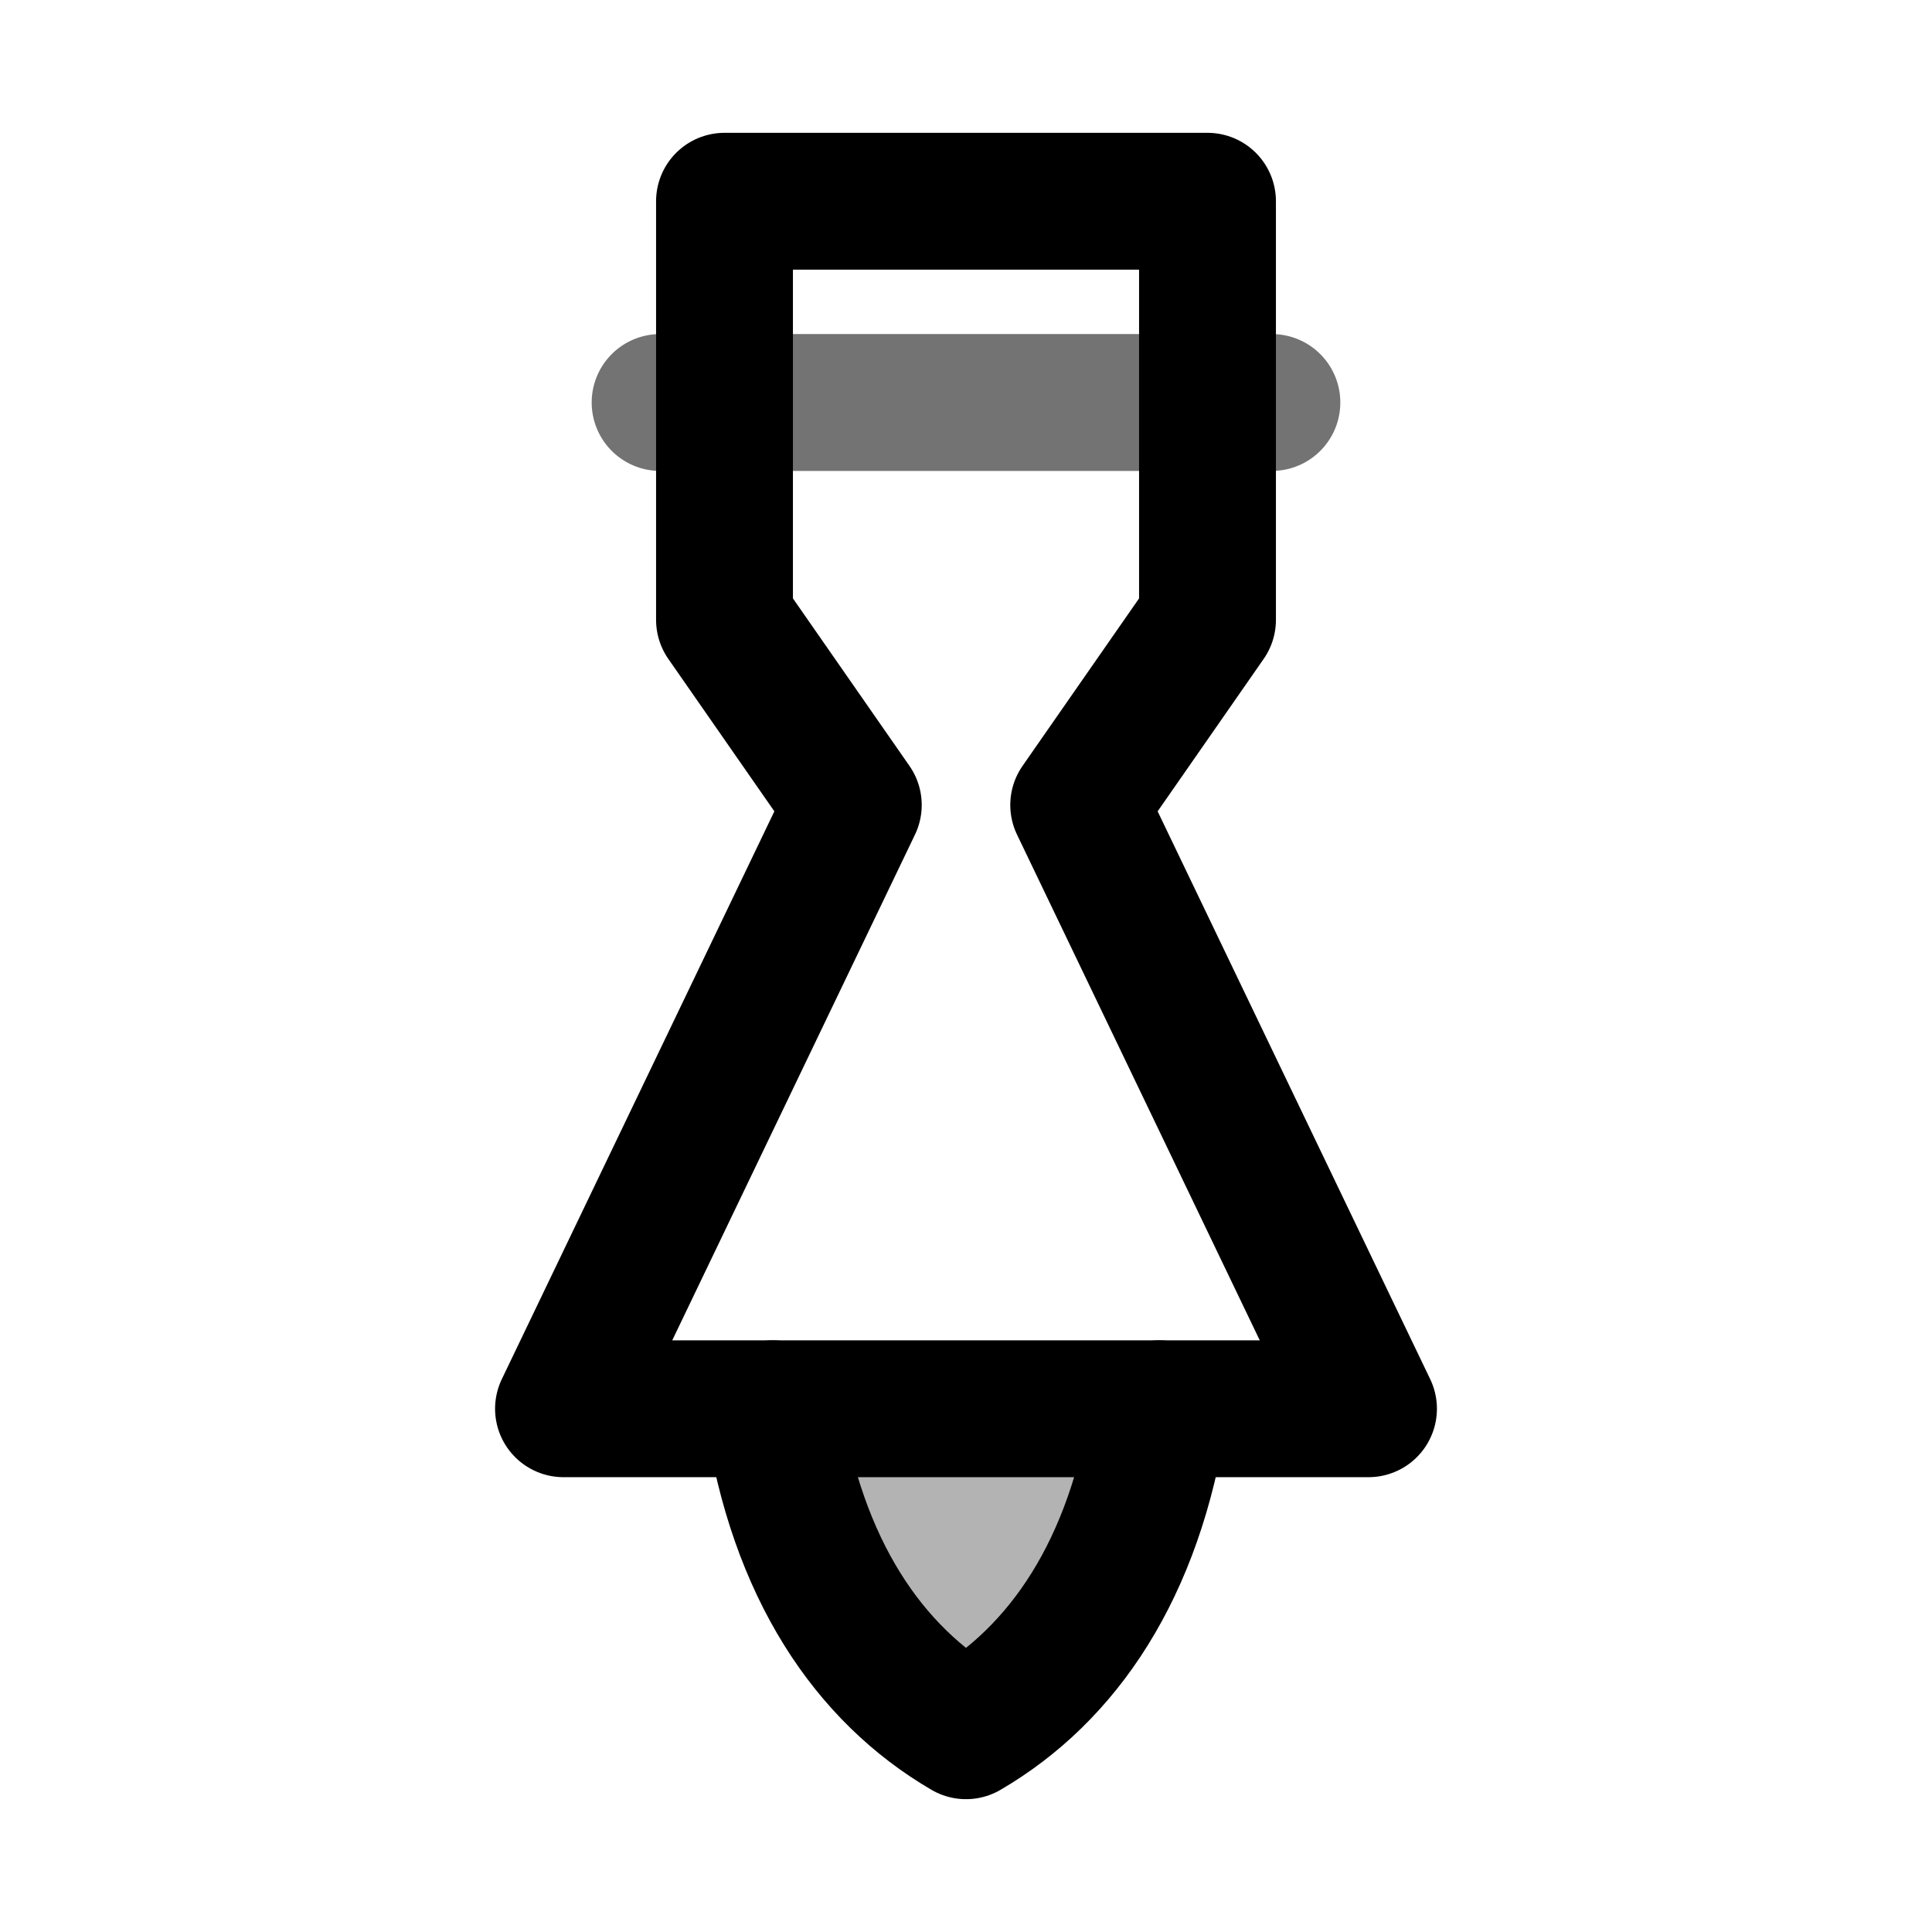
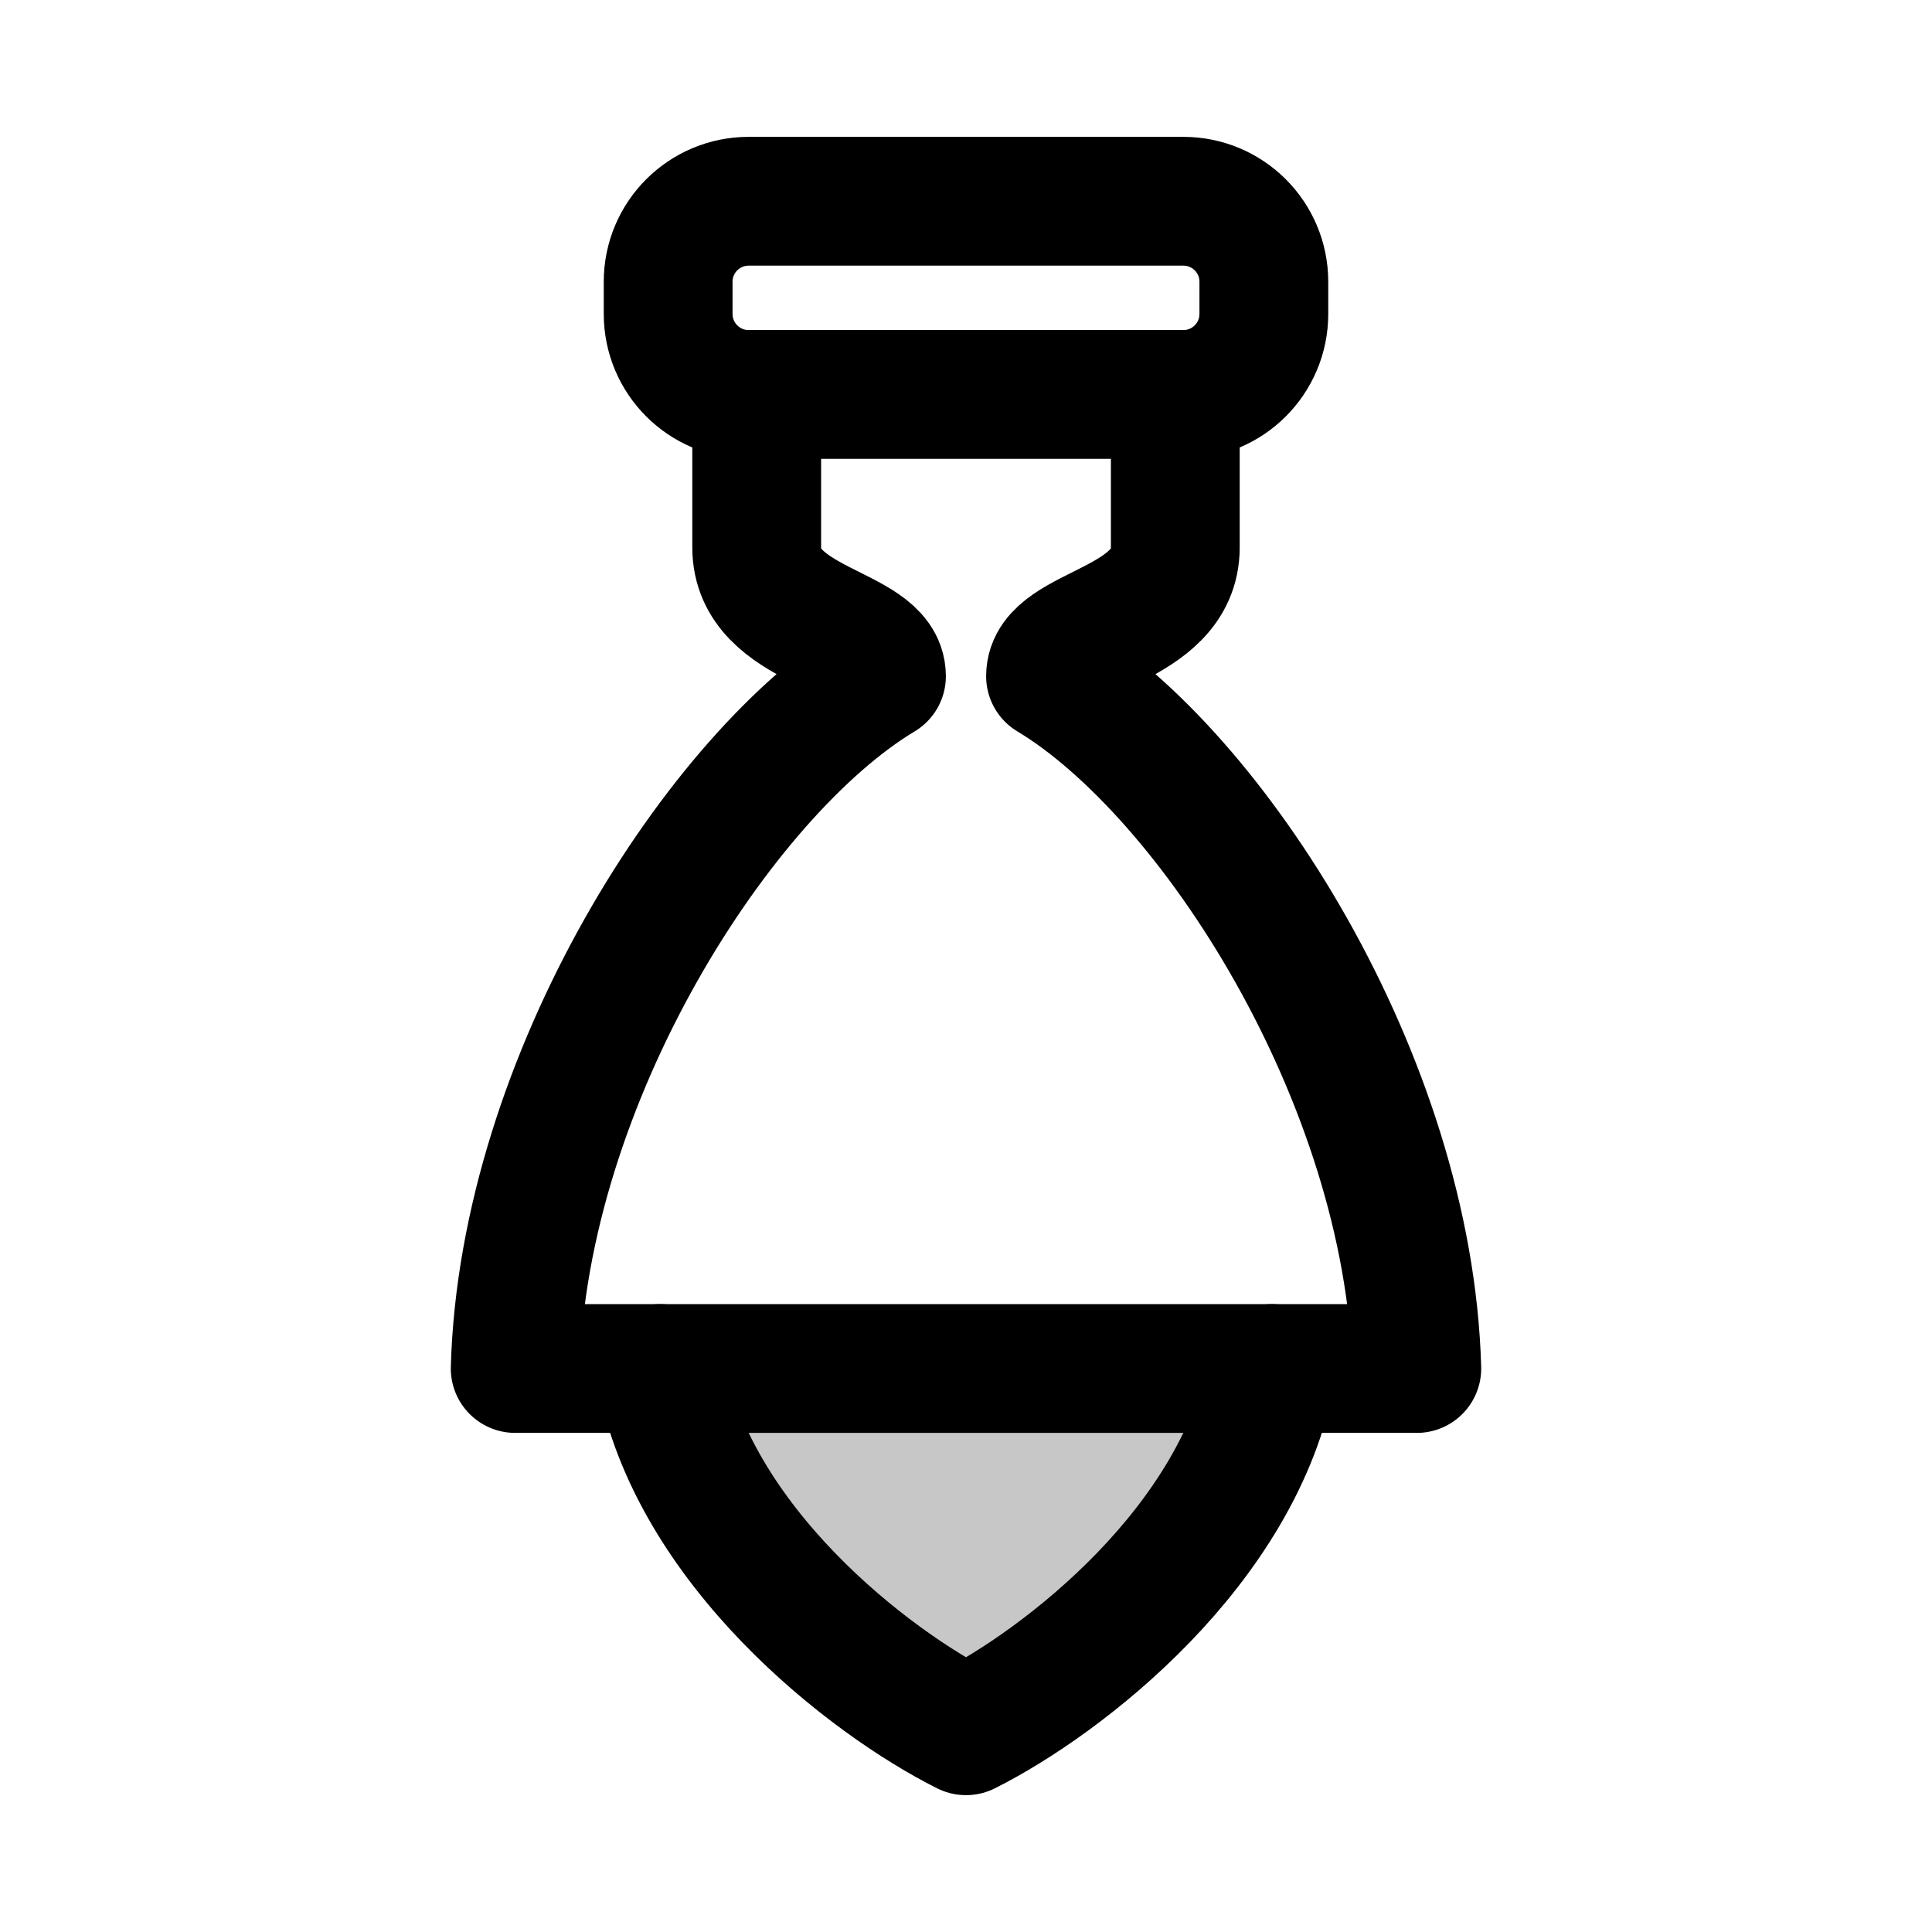
- <svg xmlns="http://www.w3.org/2000/svg" class="re-ic" viewBox="0 0 24 24" fill="none" stroke="currentColor" stroke-width="1.7" stroke-linecap="round" stroke-linejoin="round">
-   <path d="M9 2.5h6v5.2l-1.6 2.3 3.6 7.5H7l3.6-7.5L9 7.7z" />
-   <path d="M9.6 17.5c0.3 2 1.2 3.3 2.4 4 1.2-0.7 2.1-2 2.4-4" fill="currentColor" fill-opacity=".3" />
-   <path d="M8.2 5h7.6" opacity=".55" />
+ <svg xmlns="http://www.w3.org/2000/svg" class="re-ic" viewBox="0 0 24 24" fill="none" stroke="currentColor" stroke-width="1.6" stroke-linecap="round" stroke-linejoin="round">
+   <rect x="8.3" y="2.5" width="7.4" height="2.4" rx="1" />
+   <path d="M9.4 4.9 V6.8 C9.4 7.8 10.95 7.8 10.95 8.4 C8.95 9.6 6.5 13.4 6.4 17 H17.6 C17.5 13.4 15.05 9.6 13.05 8.4 C13.05 7.8 14.6 7.8 14.6 6.8 V4.9" />
+   <path d="M8.2 17 C8.6 19.2 10.8 20.9 12 21.5 C13.2 20.9 15.4 19.2 15.8 17" fill="currentColor" fill-opacity=".22" />
</svg>
